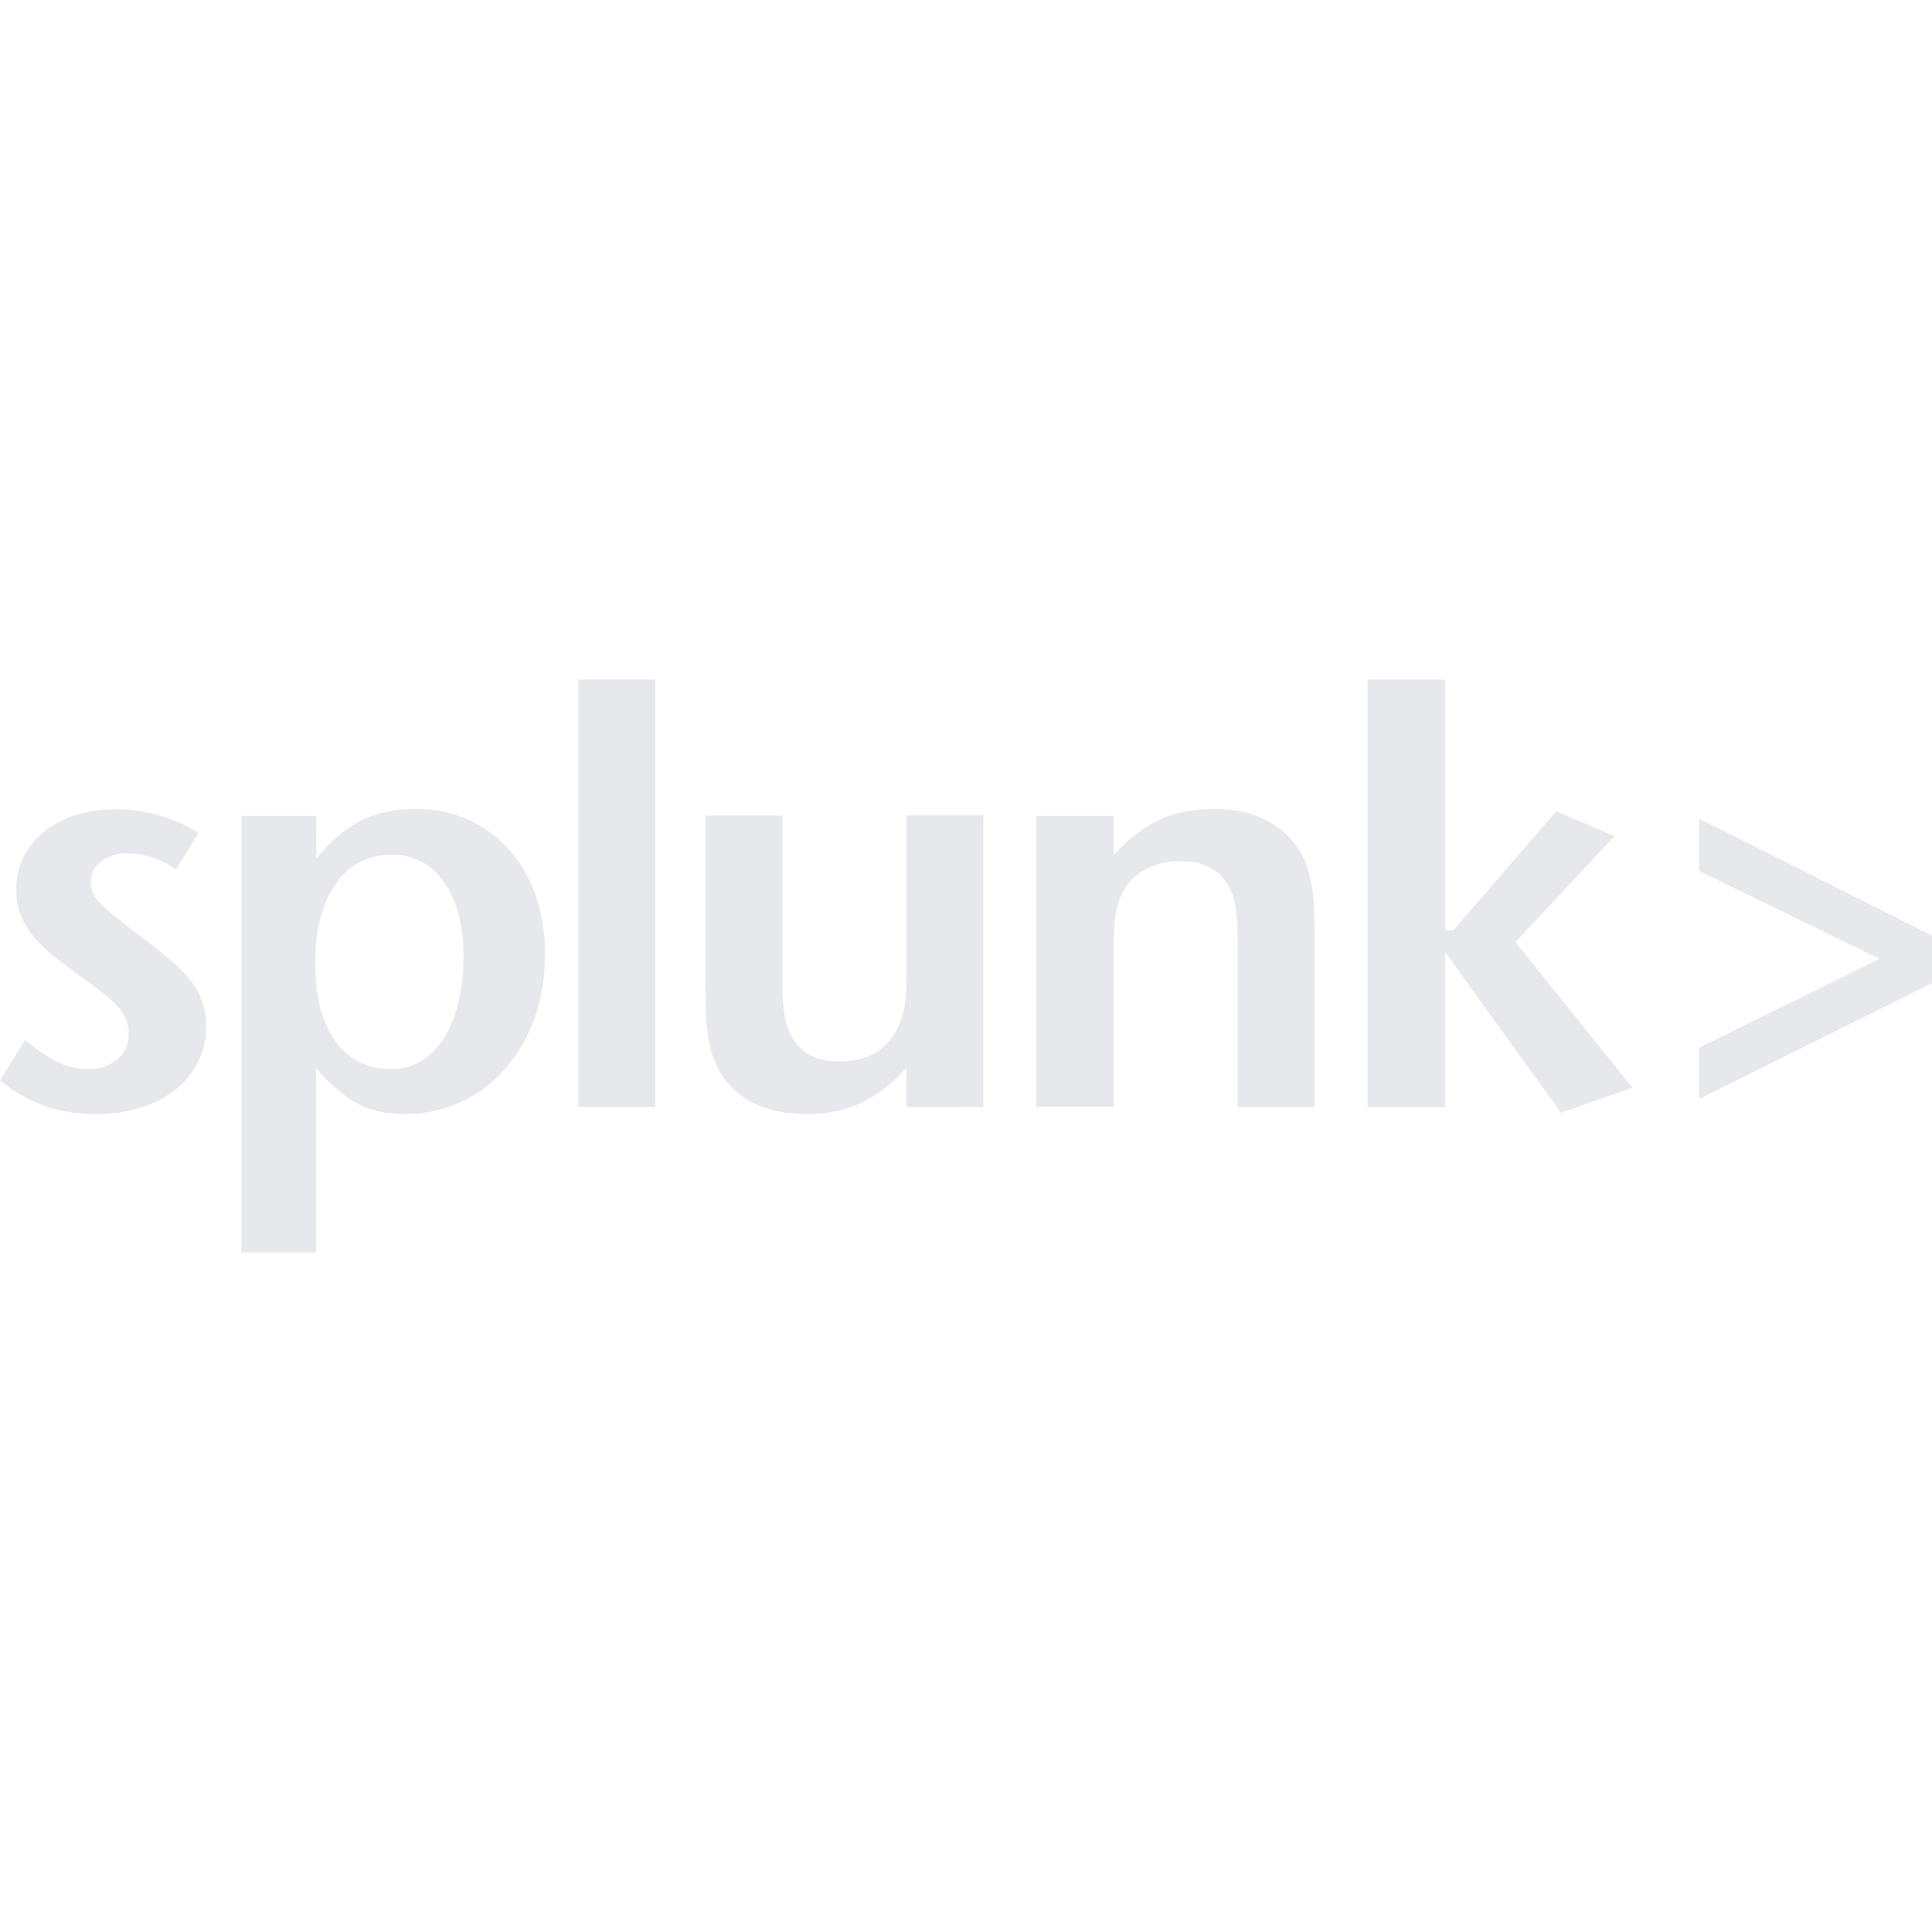
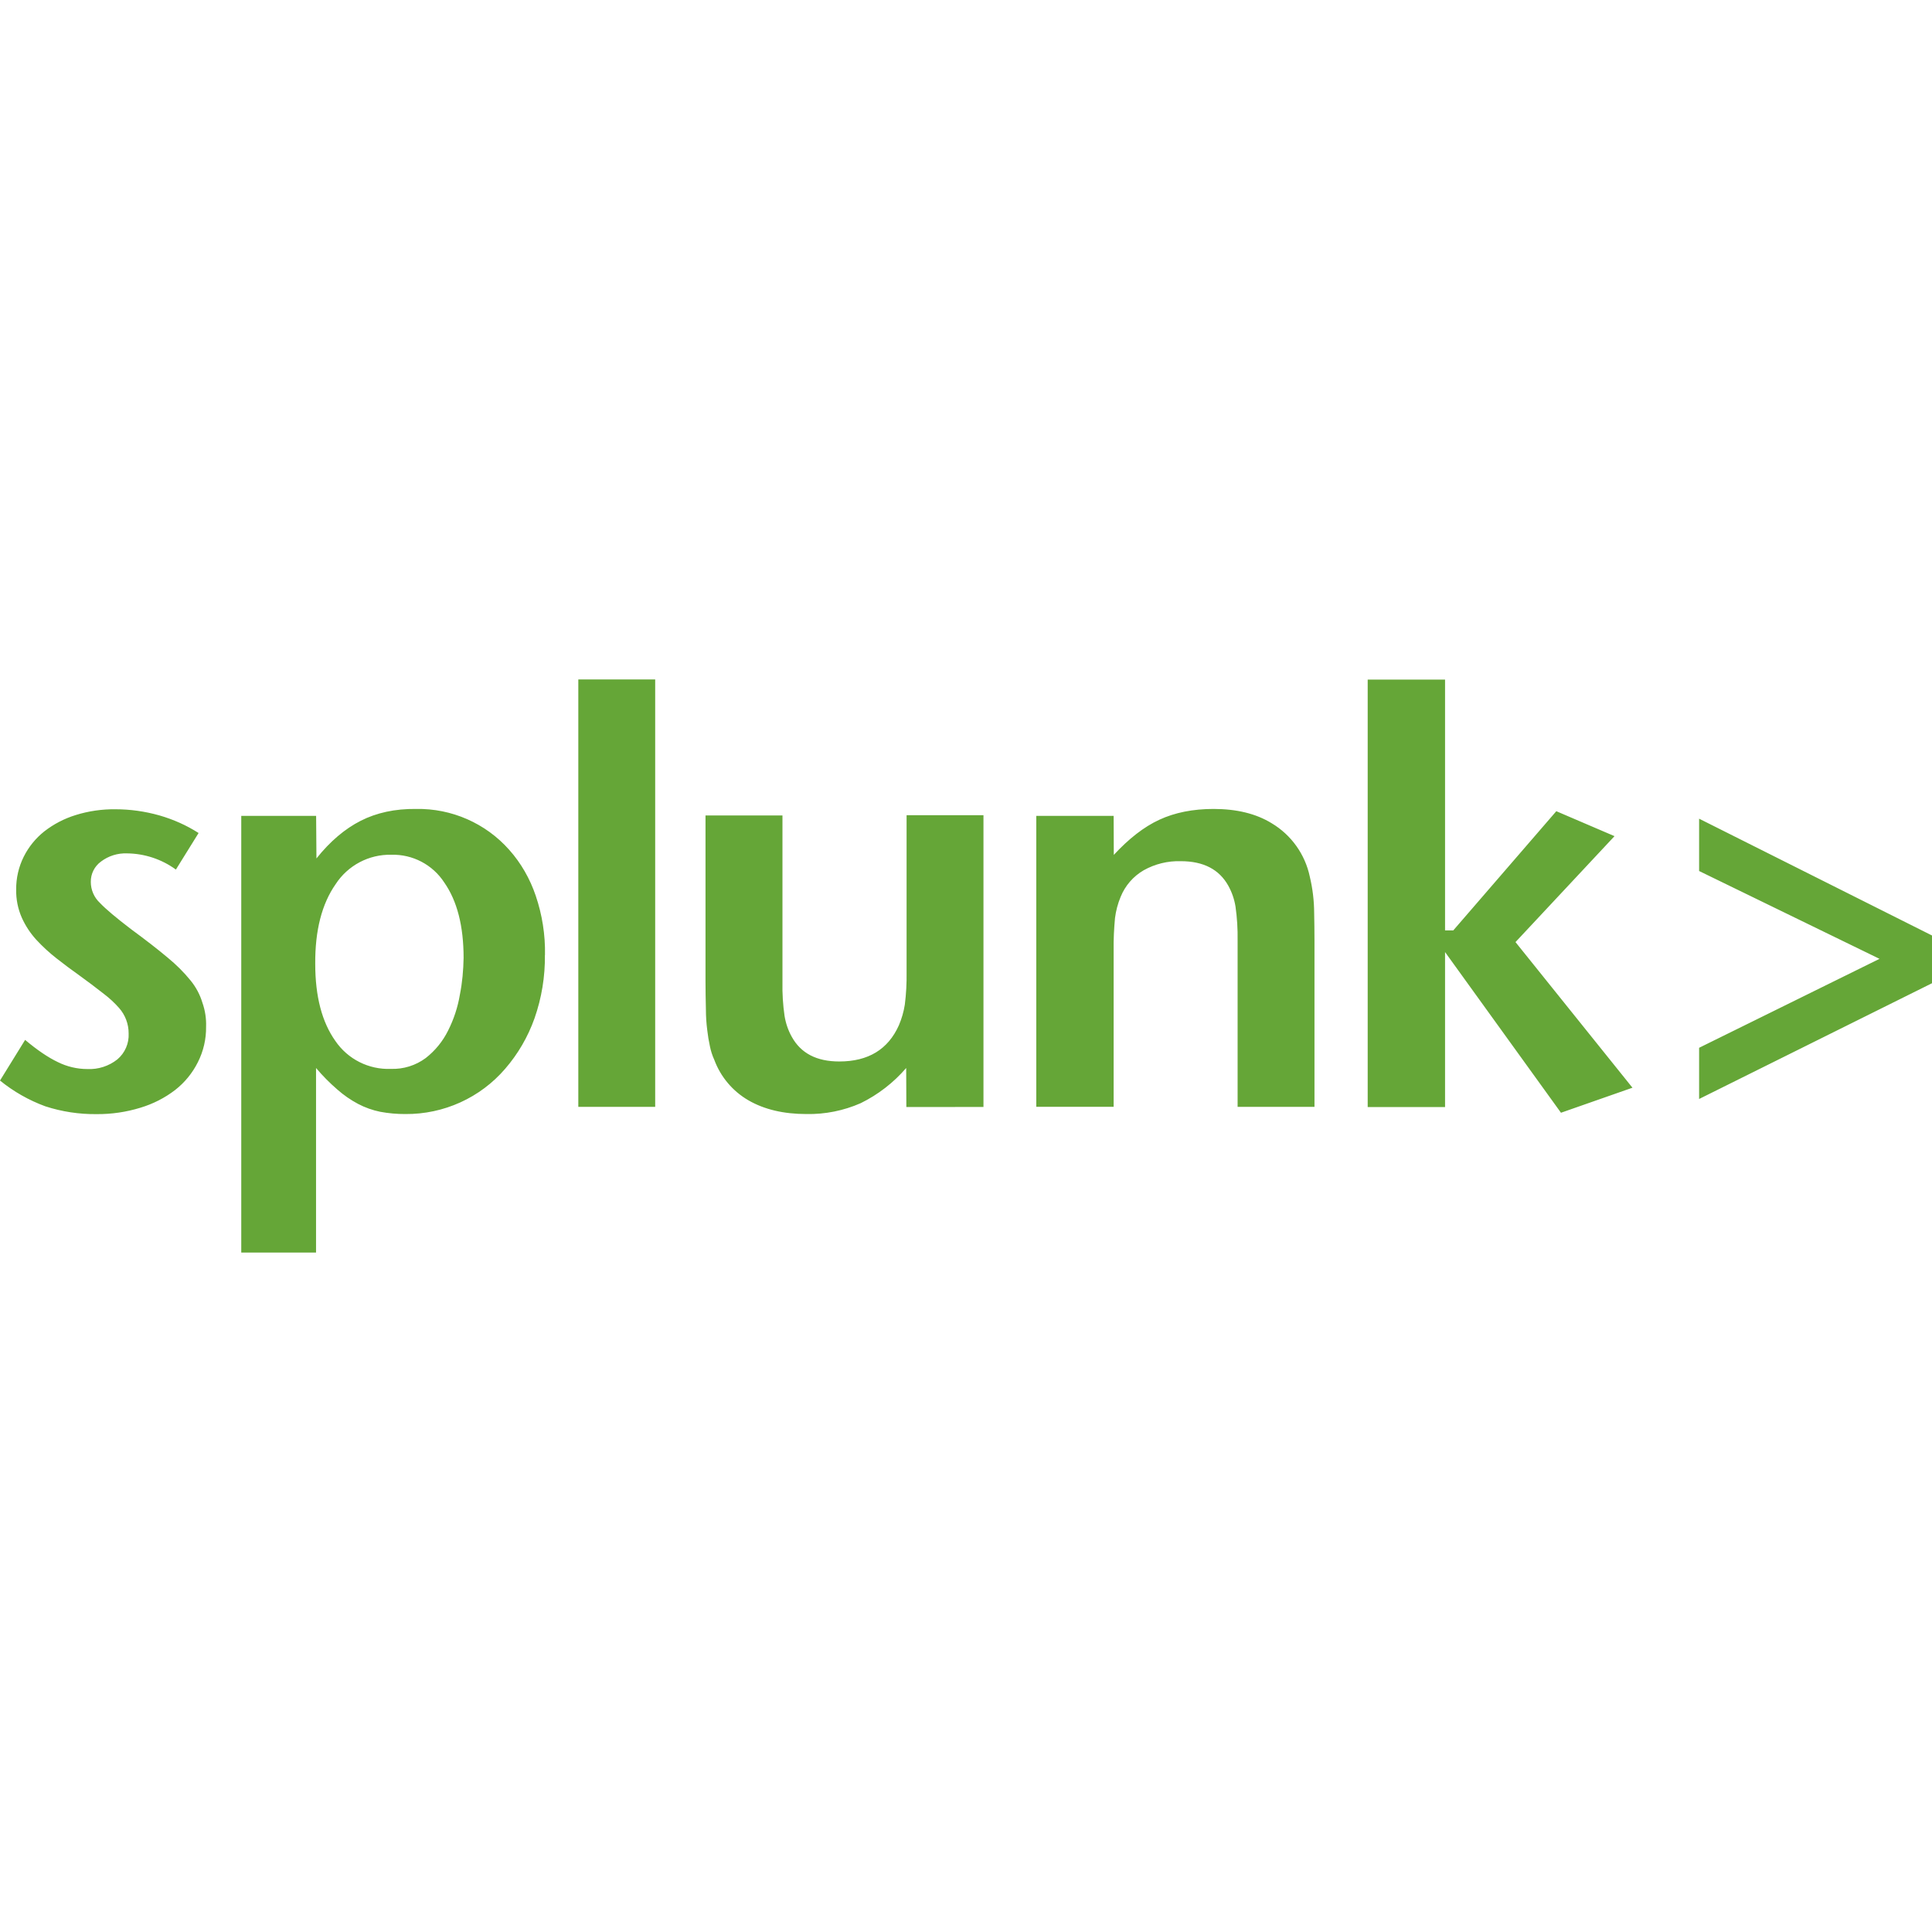
- <svg xmlns="http://www.w3.org/2000/svg" fill="#e6e8eb" role="img" viewBox="0 0 24 24">
+ <svg xmlns="http://www.w3.org/2000/svg" fill="#65A637" role="img" viewBox="0 0 24 24">
  <path d="M23.348 11.911l-2.241-1.091v-.65L24 11.621v.593l-2.893 1.438v-.636zm-5.397 1.841h-.961v-5.31h.961v3.116h.102l1.28-1.481.723.31-1.23 1.316 1.453 1.809-.888.311-1.44-1.996zm-2.577-.002v-2.068a2.685 2.685 0 0 0-.026-.42.791.791 0 0 0-.09-.26c-.113-.202-.308-.304-.59-.304a.888.888 0 0 0-.461.113.673.673 0 0 0-.286.33 1.012 1.012 0 0 0-.07.263c-.012.13-.019.262-.017.395v1.95h-.961v-3.614h.961l.002.485c.185-.2.373-.348.566-.437.192-.089.418-.134.673-.134.286 0 .527.058.721.177a1.016 1.016 0 0 1 .475.665 1.972 1.972 0 0 1 .054.448c.002.1.004.22.004.358v2.053zm-4.115.002l-.002-.485a1.783 1.783 0 0 1-.565.437 1.597 1.597 0 0 1-.674.135c-.285 0-.524-.057-.72-.17a.972.972 0 0 1-.425-.504.75.75 0 0 1-.054-.167 1.918 1.918 0 0 1-.033-.199 2.033 2.033 0 0 1-.017-.258 15.516 15.516 0 0 1-.005-.355V10.13h.956v2.07c-.003.141.006.282.026.42.015.092.045.18.09.26.113.204.308.306.59.306.36 0 .606-.15.74-.449.035-.082.06-.168.074-.257.017-.134.024-.269.022-.403v-1.95h.955v3.624zM7.184 8.44h.955v5.31h-.955zM5.759 11.9c0-.396-.08-.708-.24-.937a.759.759 0 0 0-.657-.345.804.804 0 0 0-.693.366c-.171.245-.256.574-.253.99 0 .405.084.723.25.957a.796.796 0 0 0 .69.347.685.685 0 0 0 .433-.135.985.985 0 0 0 .277-.34c.071-.14.121-.292.147-.448.03-.151.043-.3.046-.455m1.01-.036c.003.266-.04.532-.129.786-.082.23-.204.441-.364.626-.31.361-.764.567-1.24.563a1.67 1.67 0 0 1-.313-.028 1.041 1.041 0 0 1-.275-.098 1.33 1.33 0 0 1-.257-.178 2.379 2.379 0 0 1-.265-.268v2.293h-.929v-5.425h.93l.004.529c.169-.212.353-.368.55-.468.197-.1.426-.15.688-.147a1.509 1.509 0 0 1 1.156.507c.148.166.259.361.33.571.08.236.12.485.115.737m-4.21.89a.946.946 0 0 1-.102.441 1.007 1.007 0 0 1-.282.345c-.13.1-.275.173-.43.22a1.8 1.8 0 0 1-.546.08 1.985 1.985 0 0 1-.637-.097 1.964 1.964 0 0 1-.563-.32l.312-.505c.15.126.284.217.405.275.115.057.24.087.368.087a.557.557 0 0 0 .373-.12.396.396 0 0 0 .14-.322.475.475 0 0 0-.12-.318 1.306 1.306 0 0 0-.187-.173 9.231 9.231 0 0 0-.308-.232 6.787 6.787 0 0 1-.281-.21 2.11 2.11 0 0 1-.252-.232 1.039 1.039 0 0 1-.18-.275.826.826 0 0 1-.069-.347.893.893 0 0 1 .094-.409.935.935 0 0 1 .255-.314 1.22 1.22 0 0 1 .39-.203c.16-.05.327-.074.494-.072.184 0 .368.026.545.076.174.05.338.123.488.219l-.282.454a1.05 1.05 0 0 0-.608-.201.504.504 0 0 0-.323.102.307.307 0 0 0-.126.253c0 .098.041.193.113.26.074.078.203.186.385.325.185.136.336.253.457.355.104.085.202.182.286.286.065.08.115.173.145.273a.808.808 0 0 1 .046.299Z" />
</svg>
